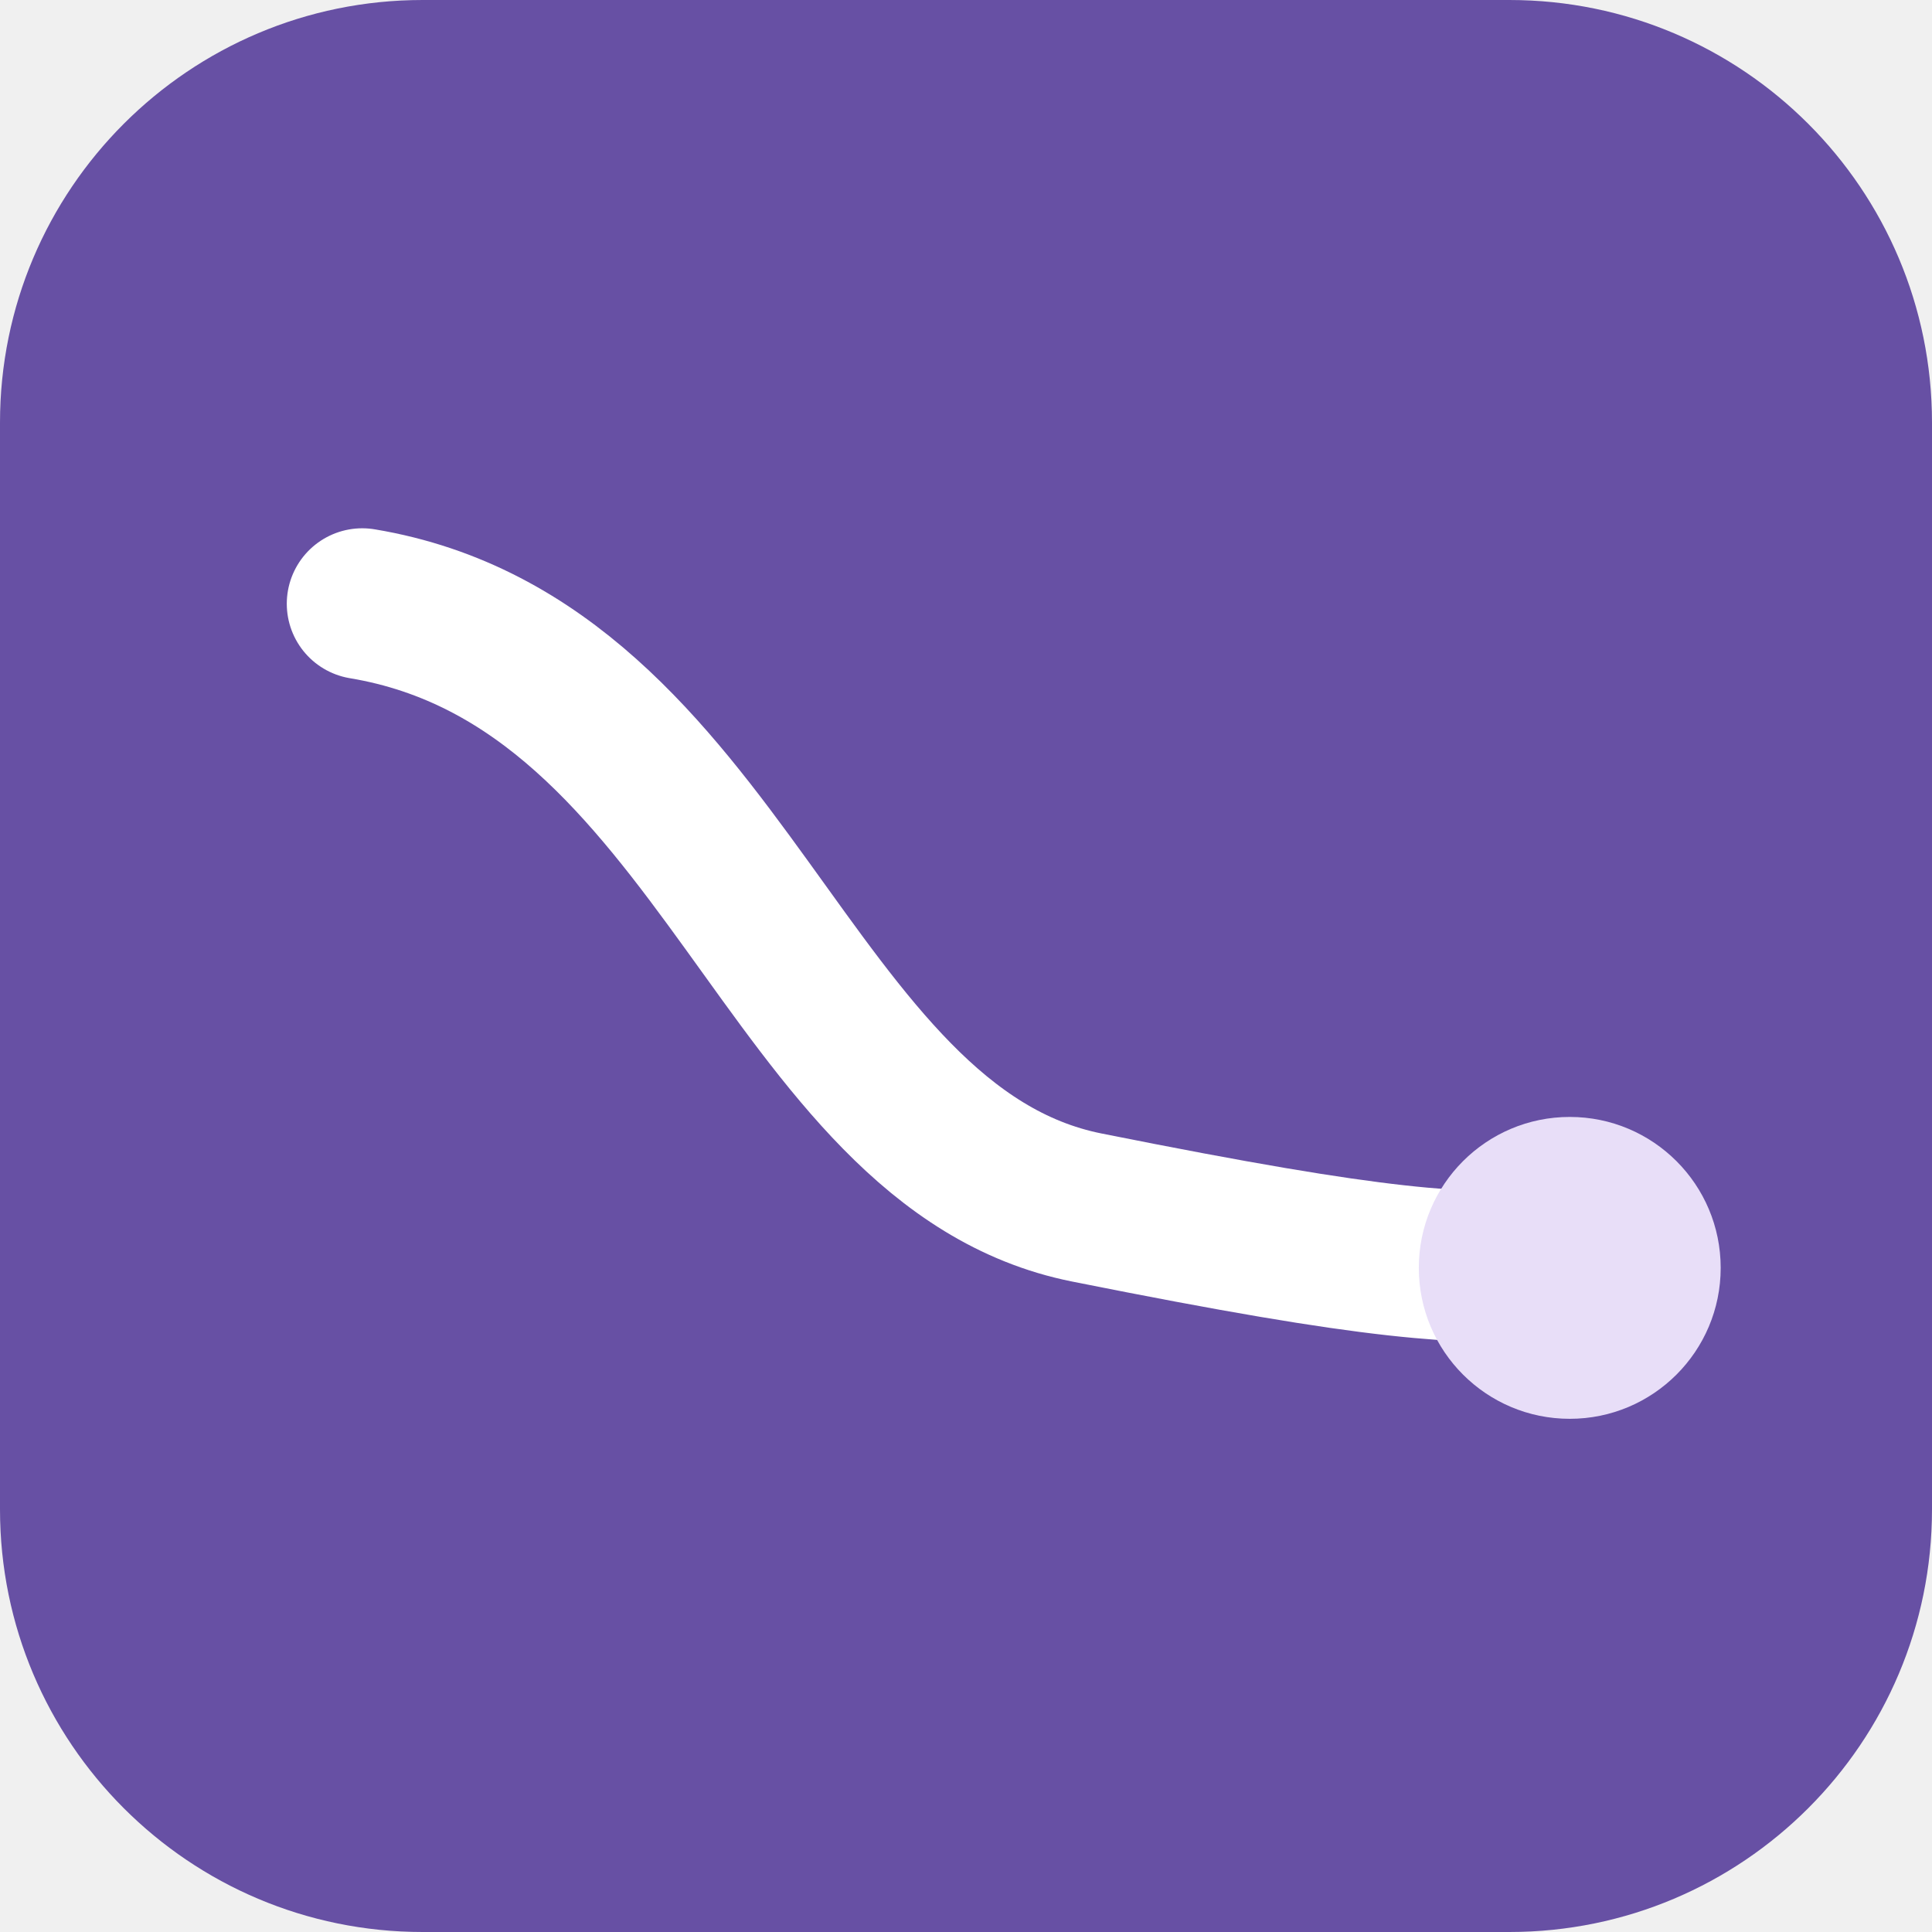
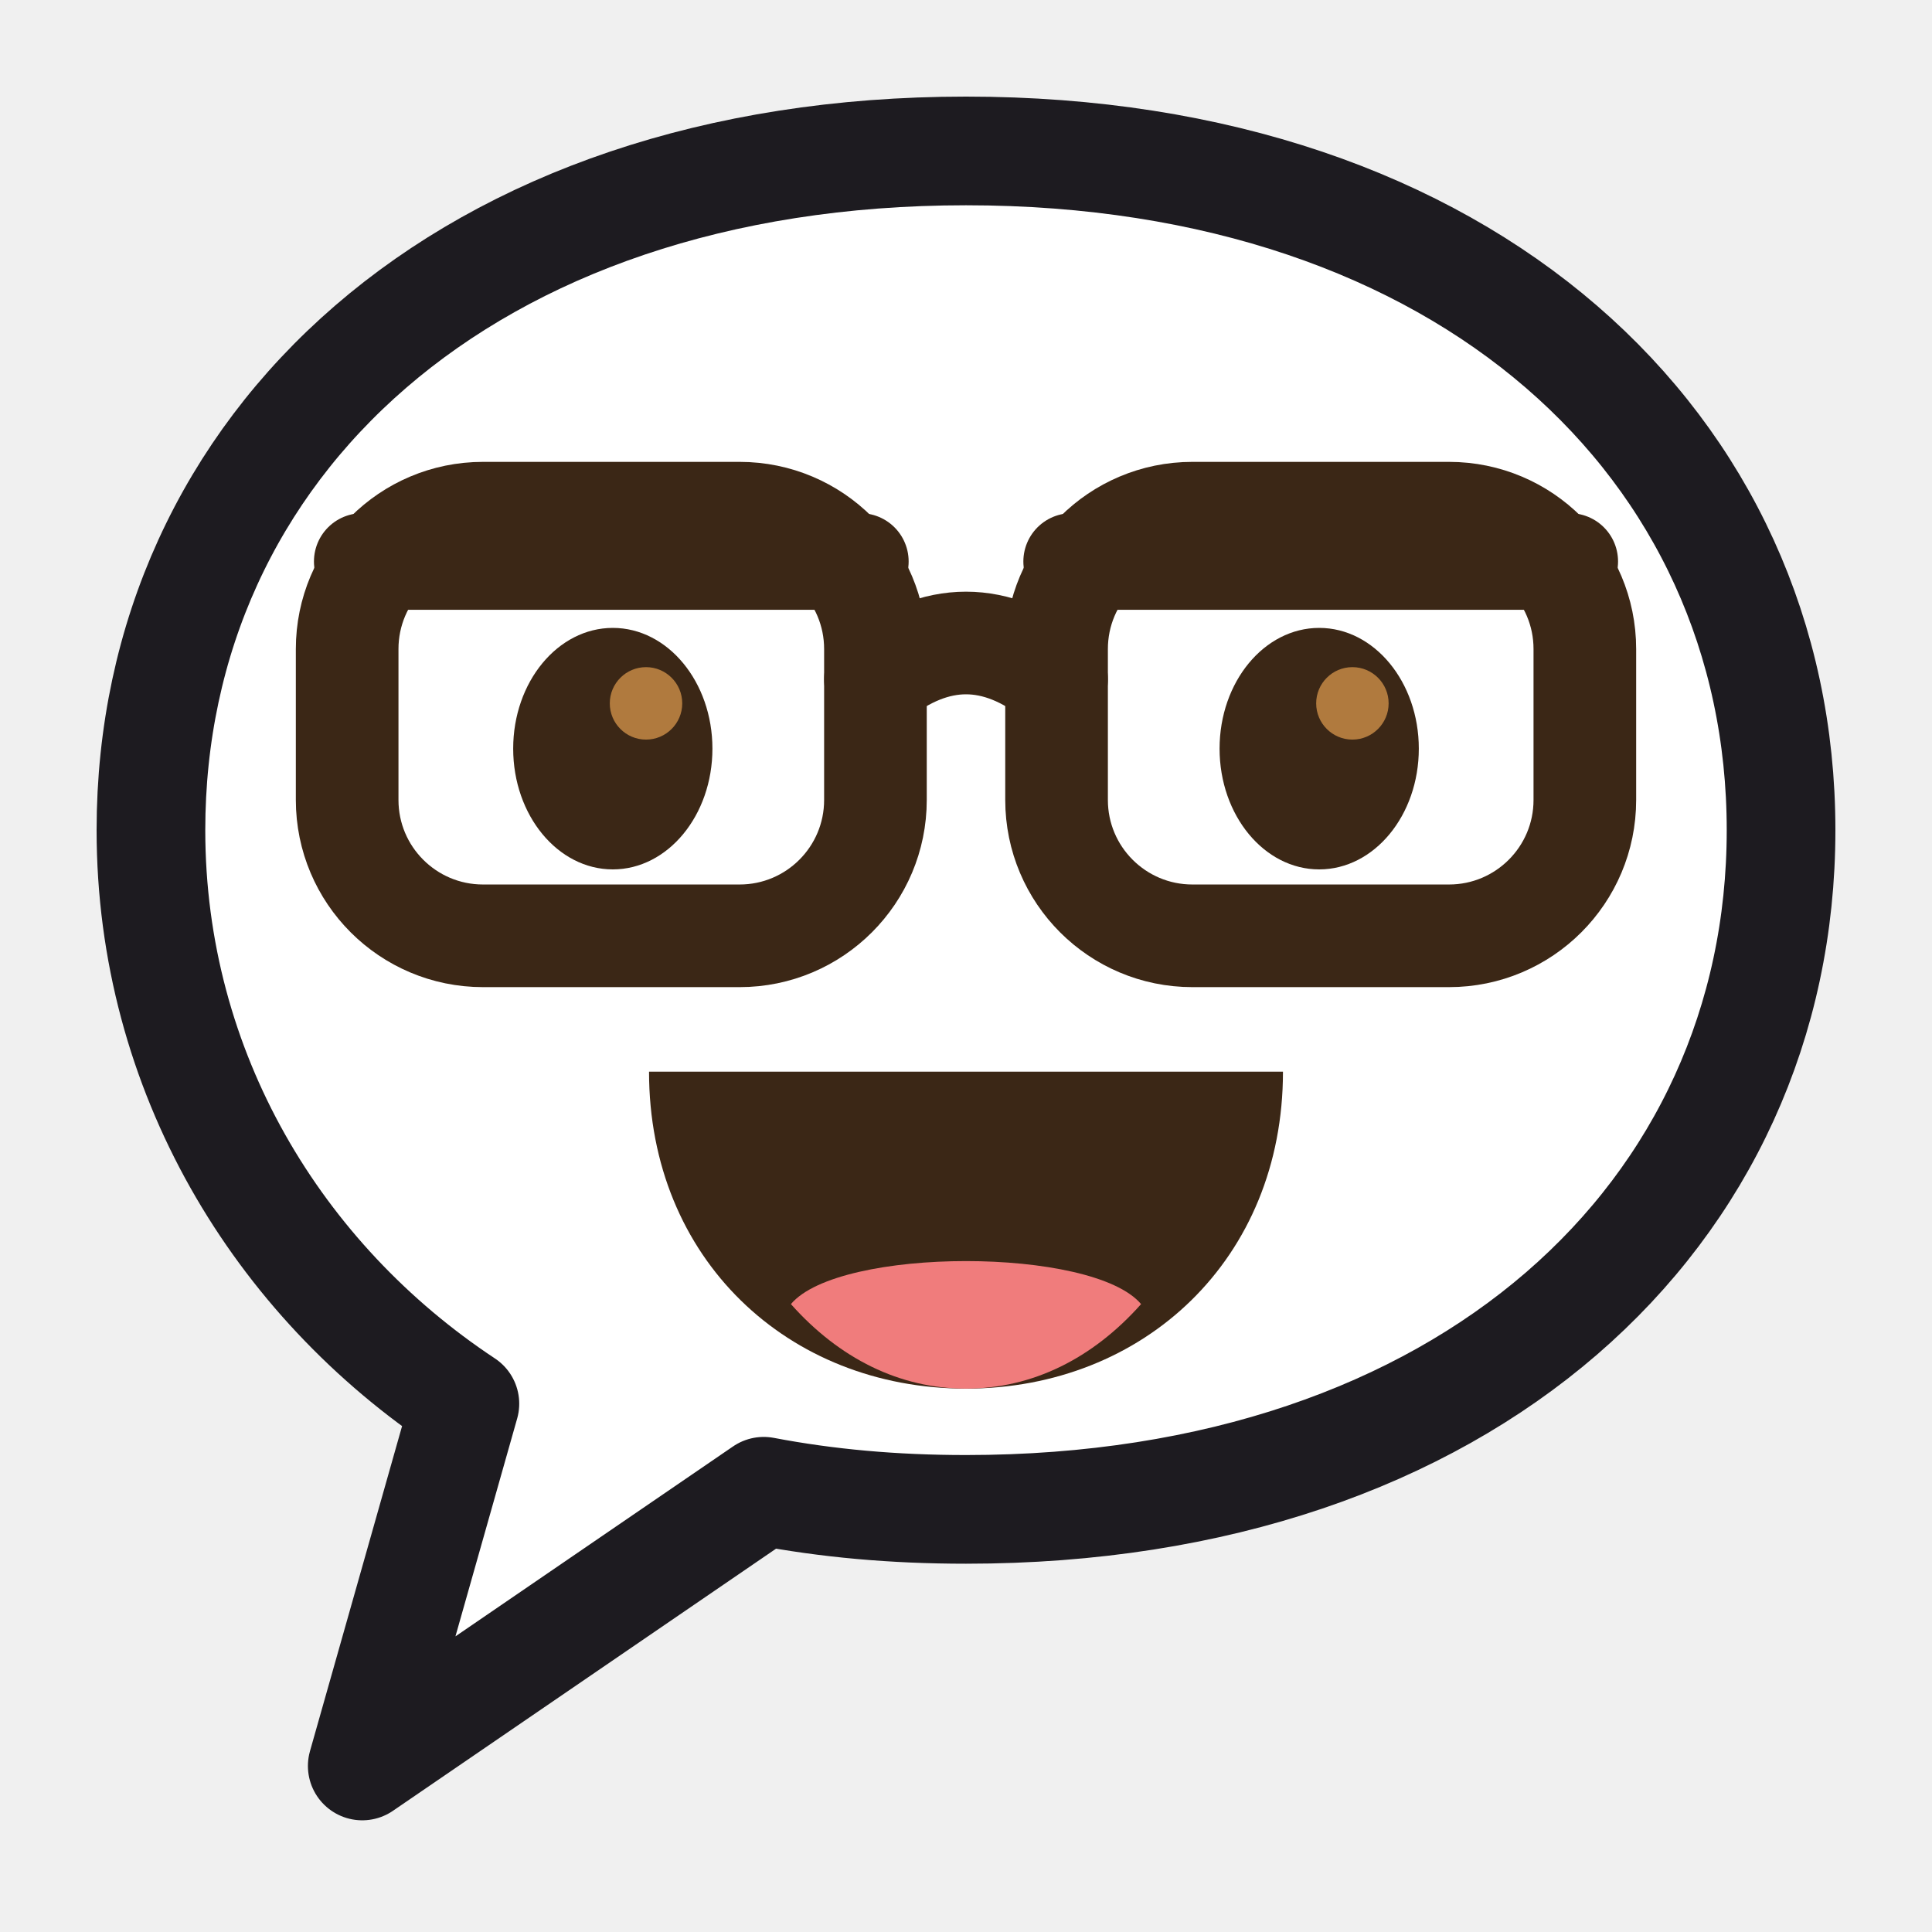
<svg xmlns="http://www.w3.org/2000/svg" viewBox="0 0 64 64">
-   <rect width="64" height="64" rx="14" fill="#6750a4" />
-   <path d="M12 20 C24 22 26 38 36 40 S48 42 52 42" fill="none" stroke="#fff" stroke-width="5" stroke-linecap="round" />
-   <circle cx="52" cy="42" r="5" fill="#e8def8" />
+   <path d="M32 5C48.6 5 59 14.8 59 27.5S48.6 50 32 50c-2.4 0-4.6-.2-6.7-.6L12 58.5l3.4-12C9.2 42.4 5 35.5 5 27.5 5 14.8 15.4 5 32 5Z" fill="#fff" stroke="#1d1b20" stroke-width="3.6" stroke-linejoin="round" />
+   <g fill="#fff" stroke="#3b2716" stroke-width="3.4" stroke-linejoin="round">
+     <rect x="11.5" y="17" width="17.5" height="14" rx="4.5" />
+     <rect x="35" y="17" width="17.5" height="14" rx="4.5" />
+   </g>
+   <path d="M29 22.5c2-1.6 4-1.6 6 0" fill="none" stroke="#3b2716" stroke-width="3.4" stroke-linecap="round" />
+   <path d="M12 18.6h16.5M35.5 18.6h16.5" stroke="#3b2716" stroke-width="3.2" stroke-linecap="round" />
+   <g fill="#3b2716">
+     <ellipse cx="20.3" cy="24.8" rx="3.3" ry="4" />
+     <ellipse cx="43.7" cy="24.8" rx="3.3" ry="4" />
+   </g>
+   <g fill="#b07a3e">
+     <circle cx="21.4" cy="23.3" r="1.2" />
+     <circle cx="44.8" cy="23.3" r="1.2" />
+   </g>
+   <path d="M21.5 35.5h21c0 6.2-4.6 10.5-10.5 10.5S21.5 41.7 21.5 35.5Z" fill="#3b2716" />
+   <path d="M26.2 43.2c1.6-1.9 10-1.9 11.6 0-1.6 1.8-3.6 2.8-5.8 2.8s-4.2-1-5.8-2.8Z" fill="#f07c7c" />
</svg>
